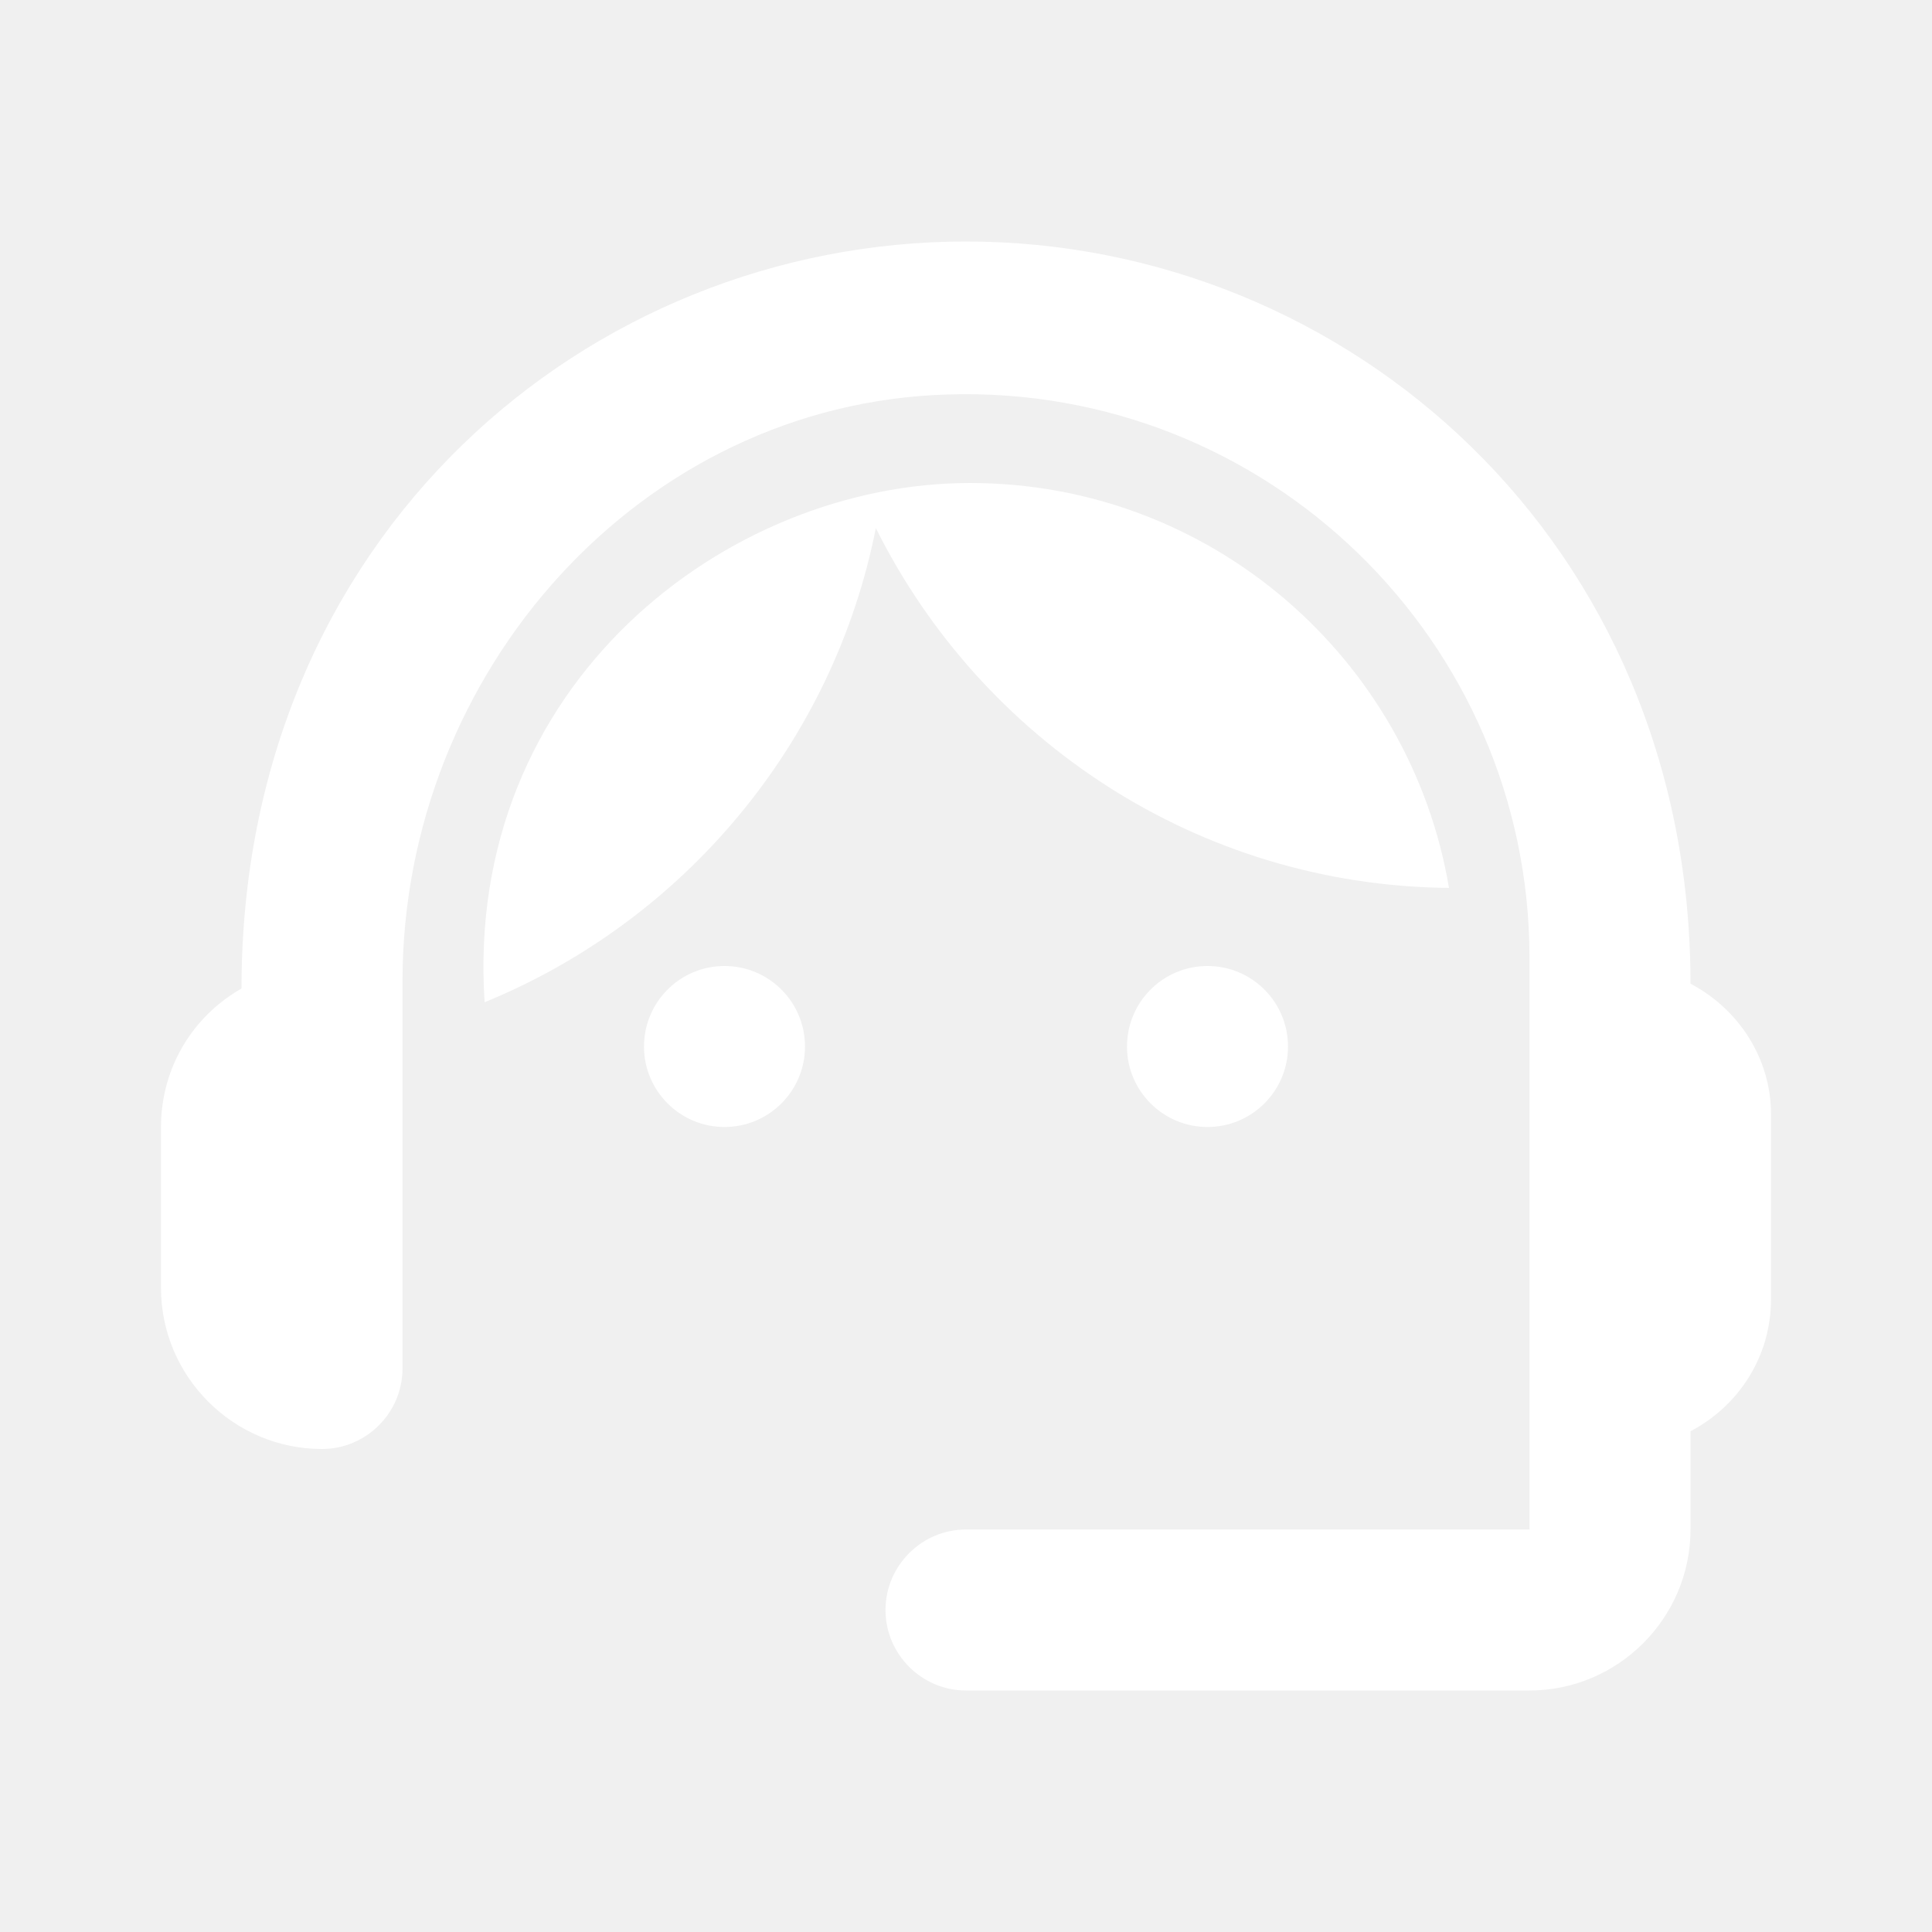
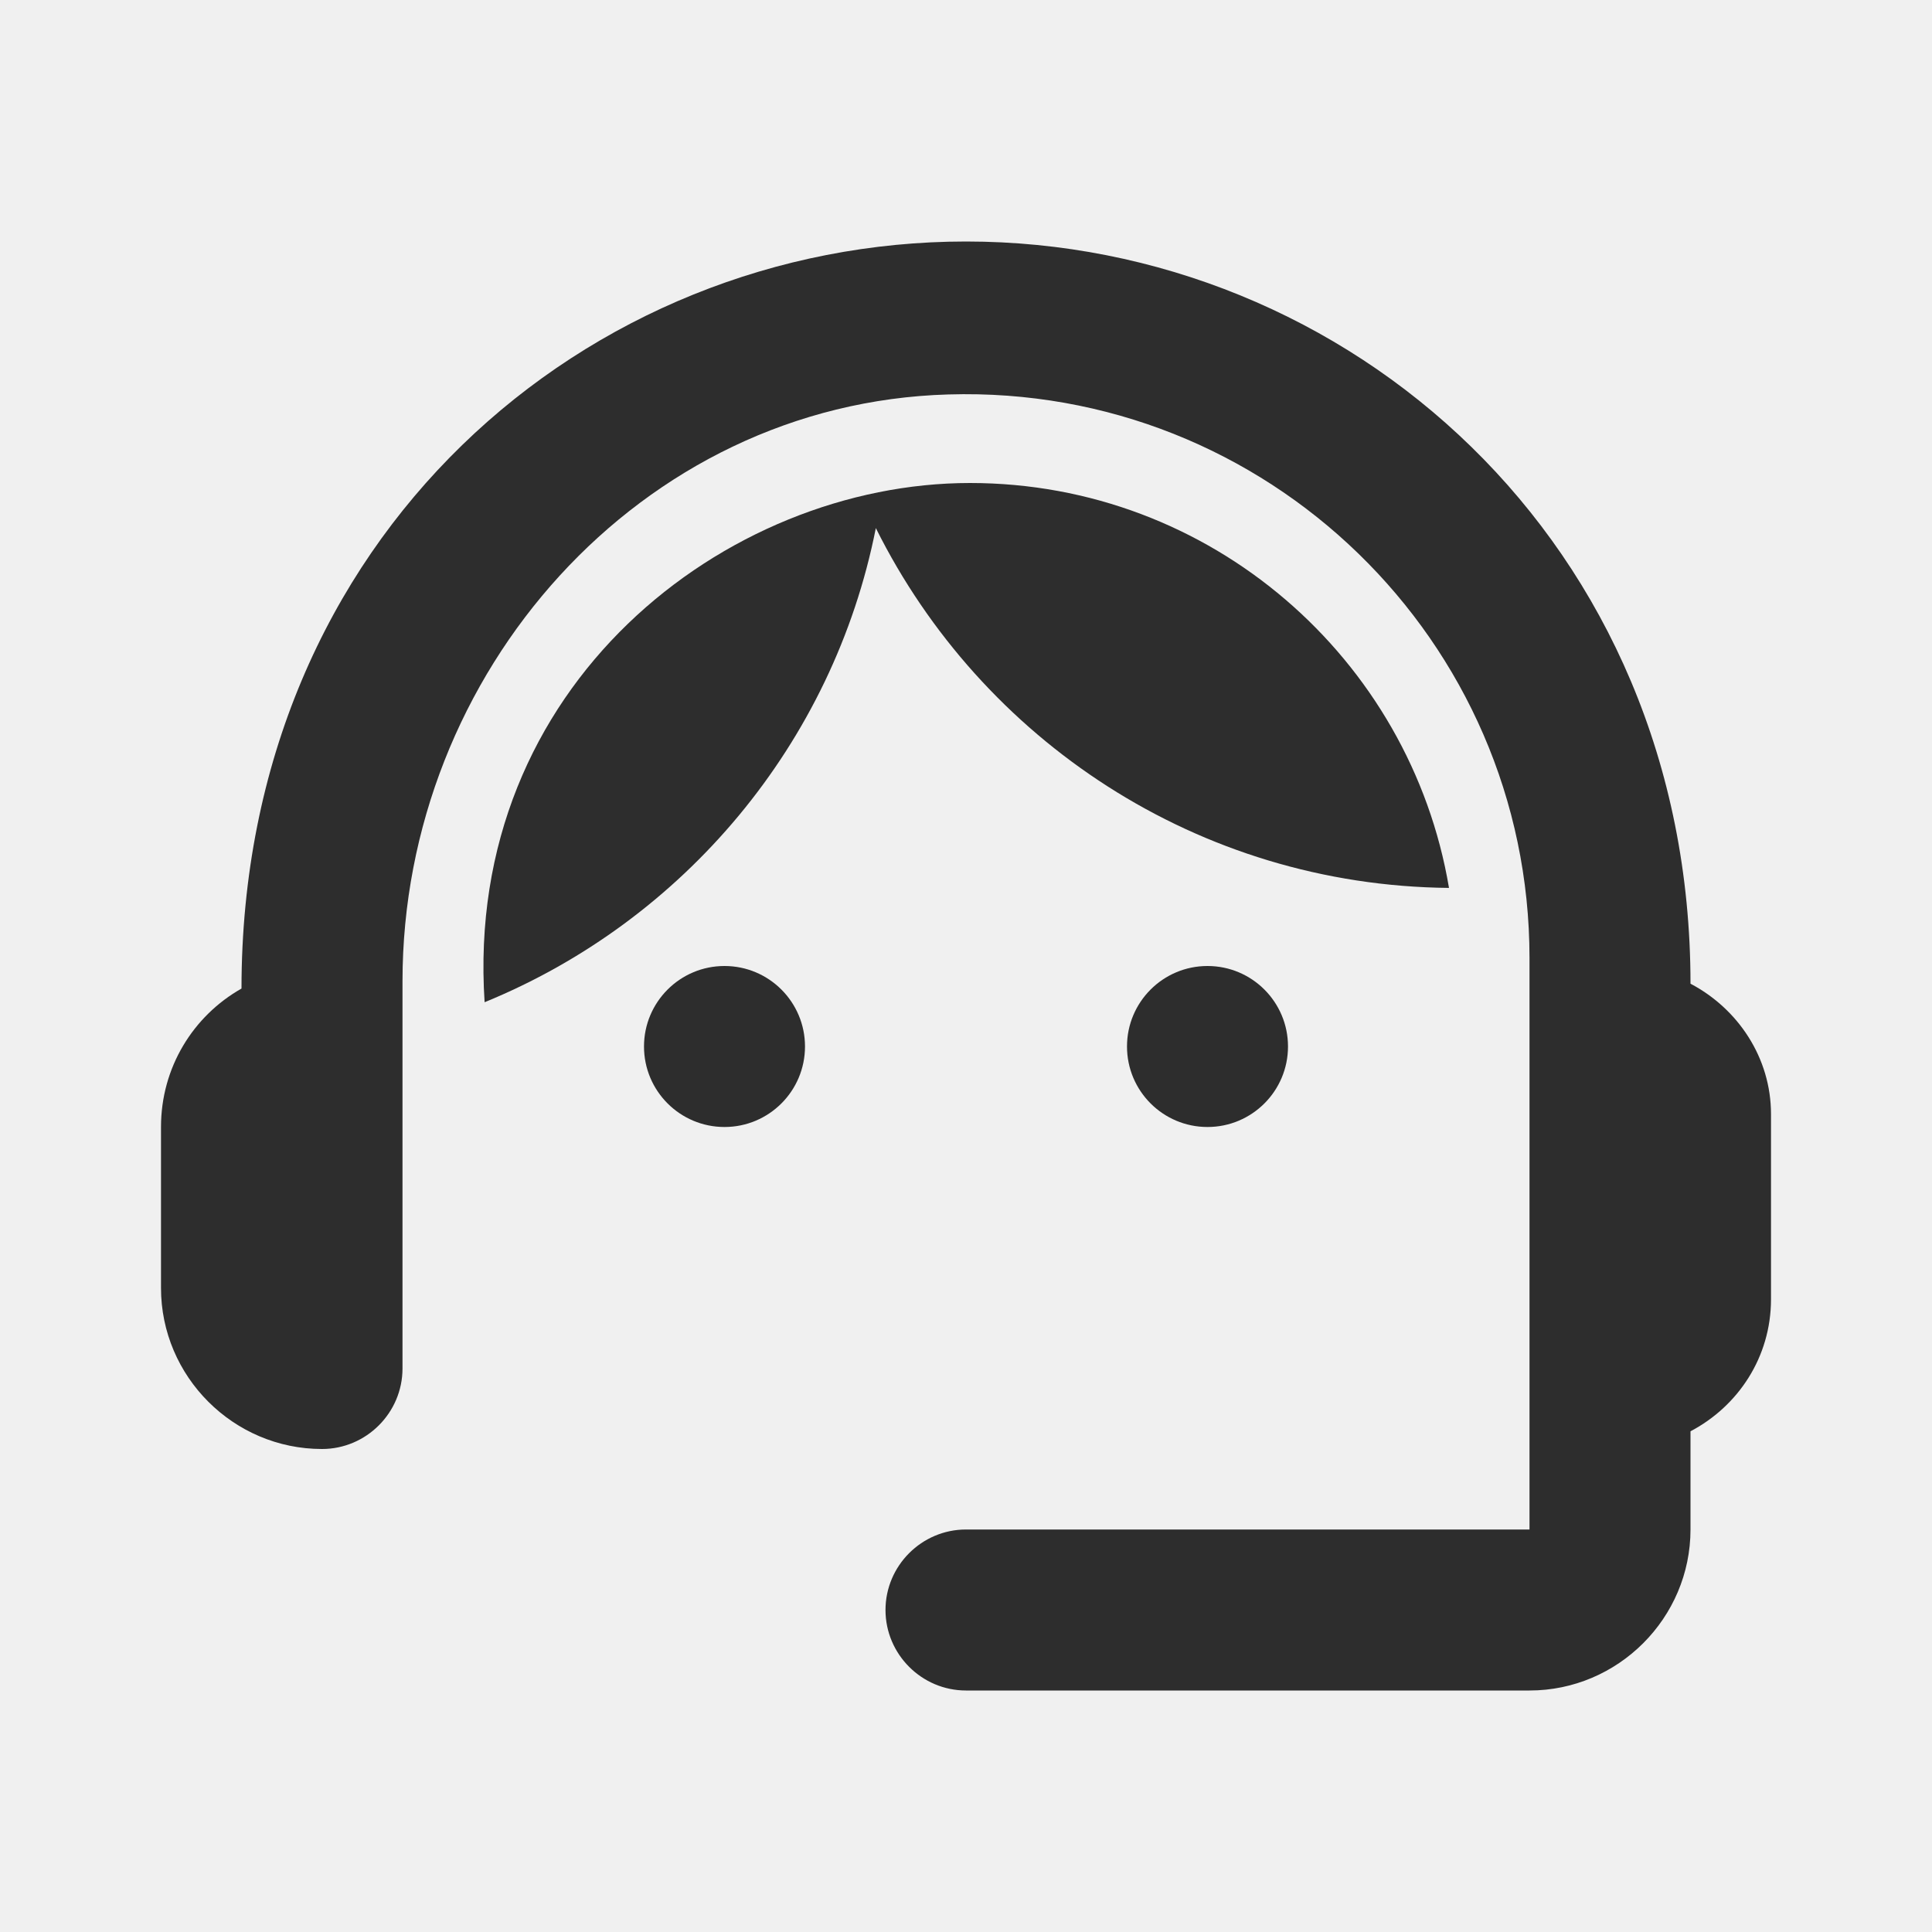
- <svg xmlns="http://www.w3.org/2000/svg" enable-background="new 0 0 24 24" viewBox="0 0 24 24" fill="white" width="48px" height="48px">
+ <svg xmlns="http://www.w3.org/2000/svg" enable-background="new 0 0 24 24" viewBox="0 0 24 24" fill="#2d2d2d" width="48px" height="48px">
  <g>
    <rect fill="none" height="24" width="24" />
    <rect fill="none" height="24" width="24" />
  </g>
  <g>
    <g>
      <path d="M21,12.22C21,6.73,16.74,3,12,3c-4.69,0-9,3.65-9,9.28C2.4,12.62,2,13.26,2,14v2c0,1.1,0.9,2,2,2h0c0.55,0,1-0.45,1-1 l0-4.81c0-3.83,2.95-7.18,6.78-7.29c3.96-0.12,7.22,3.06,7.22,7V19h-7c-0.55,0-1,0.45-1,1v0c0,0.55,0.45,1,1,1h7c1.1,0,2-0.9,2-2 v-1.22c0.59-0.31,1-0.92,1-1.64v-2.3C22,13.14,21.59,12.53,21,12.22z" />
      <circle cx="9" cy="13" r="1" />
      <circle cx="15" cy="13" r="1" />
      <path d="M18,11.03C17.52,8.18,15.04,6,12.05,6c-3.03,0-6.29,2.51-6.03,6.45c2.47-1.01,4.33-3.21,4.86-5.89 C12.19,9.19,14.88,11,18,11.03z" />
    </g>
  </g>
</svg>
